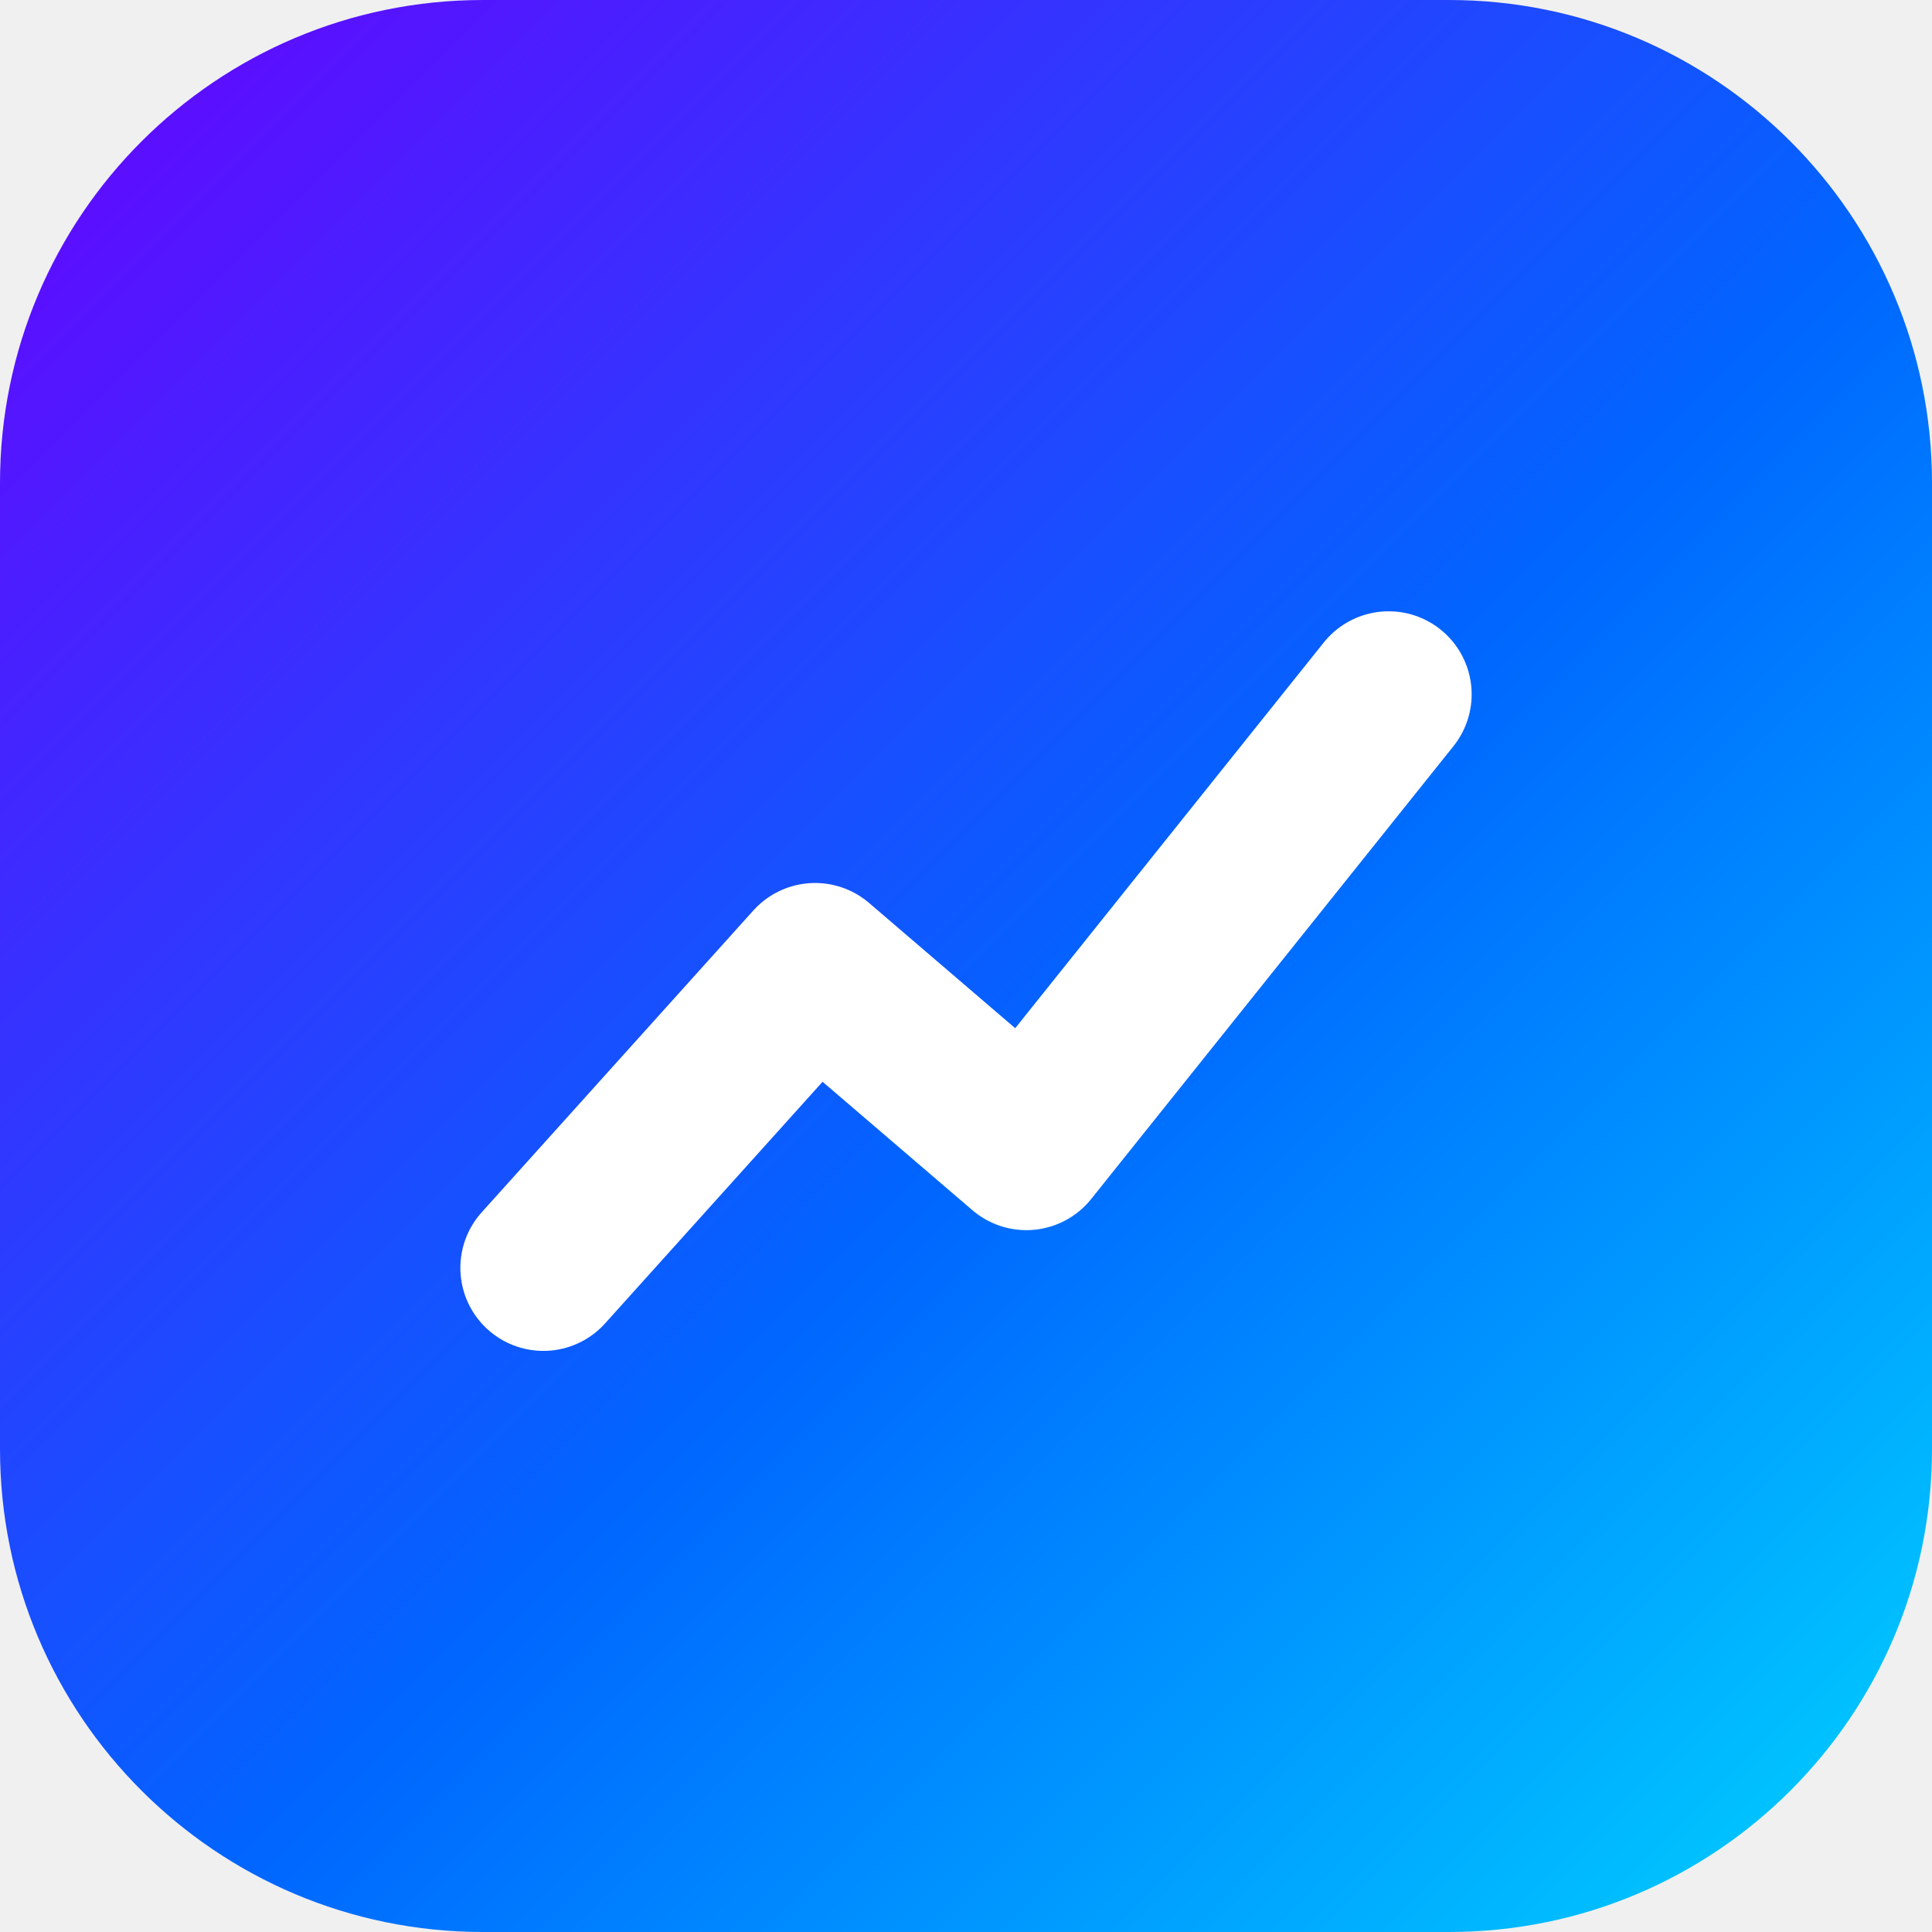
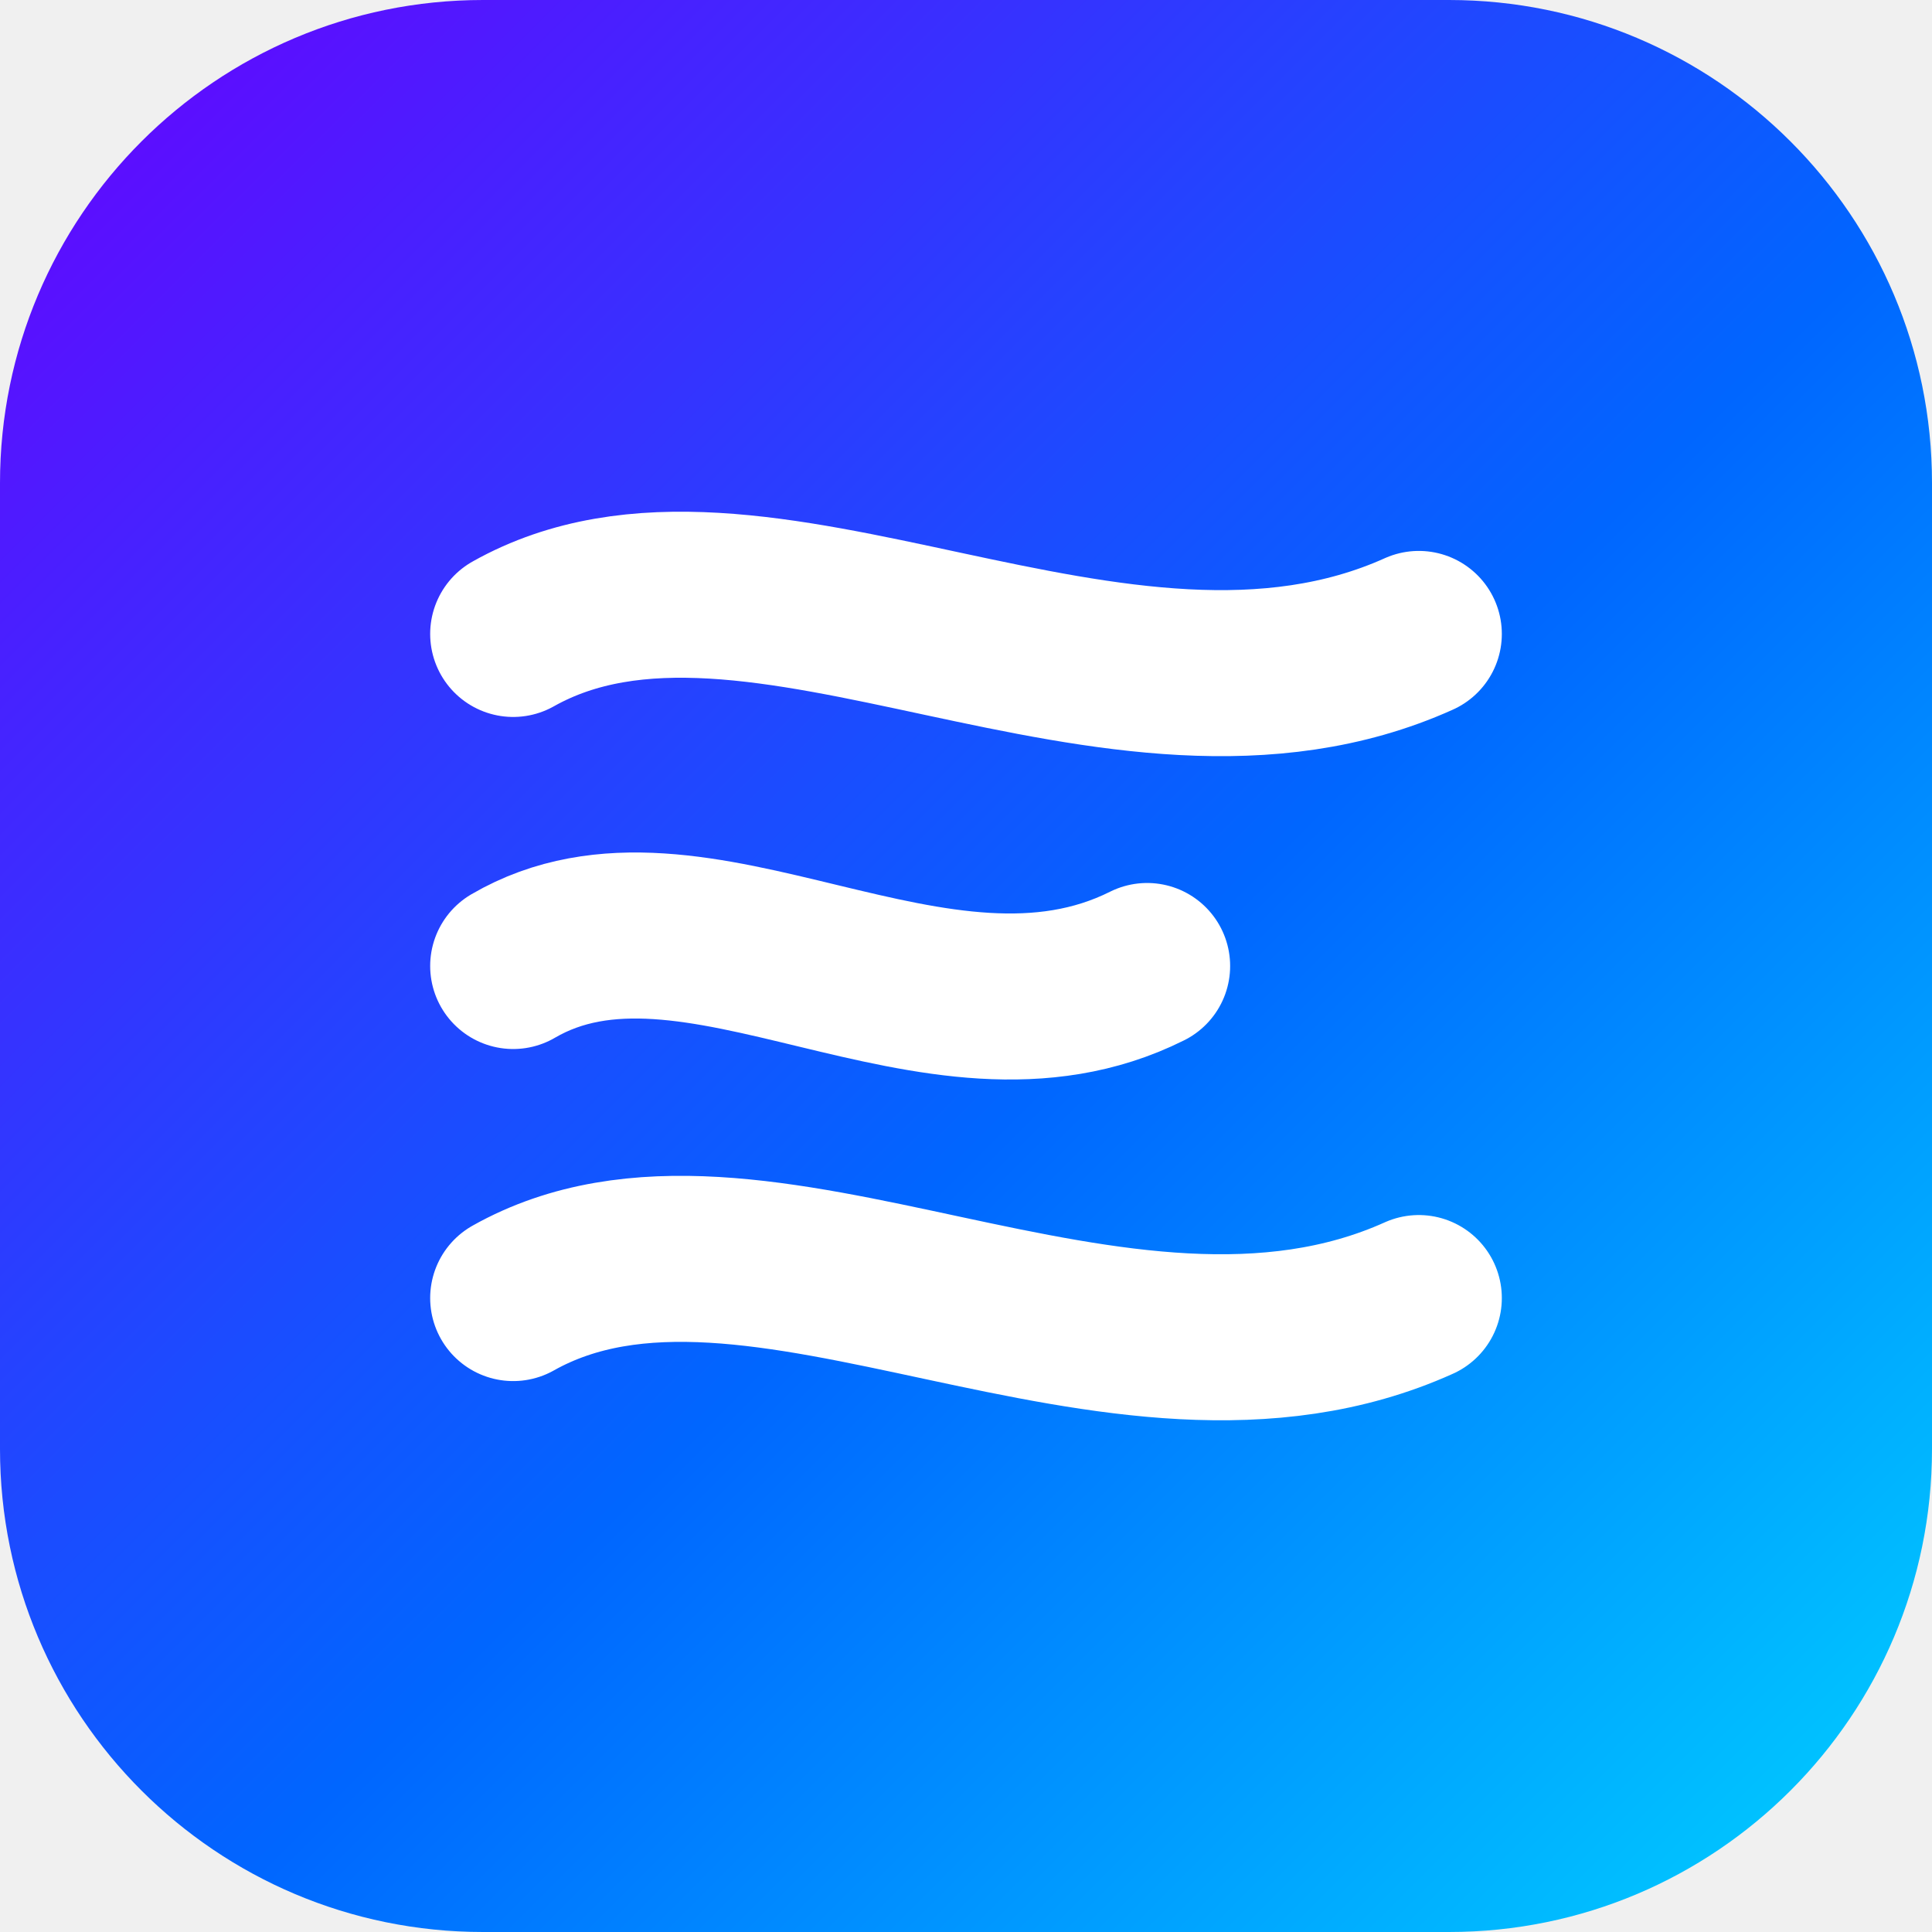
- <svg xmlns="http://www.w3.org/2000/svg" viewBox="0 0 64 64">
+ <svg xmlns="http://www.w3.org/2000/svg" viewBox="0 0 64 64" role="img" aria-label="Enkira mark">
  <defs>
    <linearGradient id="g" x1="0" y1="0" x2="1" y2="1">
      <stop offset="0" stop-color="#6A00FF" />
      <stop offset=".55" stop-color="#0066FF" />
      <stop offset="1" stop-color="#00D4FF" />
    </linearGradient>
  </defs>
  <rect width="64" height="64" rx="16" fill="url(#g)" />
-   <path d="M18 42l9-10 7 6 12-15" fill="none" stroke="#fff" stroke-width="5.5" stroke-linecap="round" stroke-linejoin="round" />
+   <path d="M17 21C25 16.5 37 25.5 47 21M17 32C23 28.5 31 35.5 38 32M17 43C25 38.5 37 47.5 47 43" fill="none" stroke="#fff" stroke-width="5.5" stroke-linecap="round" />
</svg>
